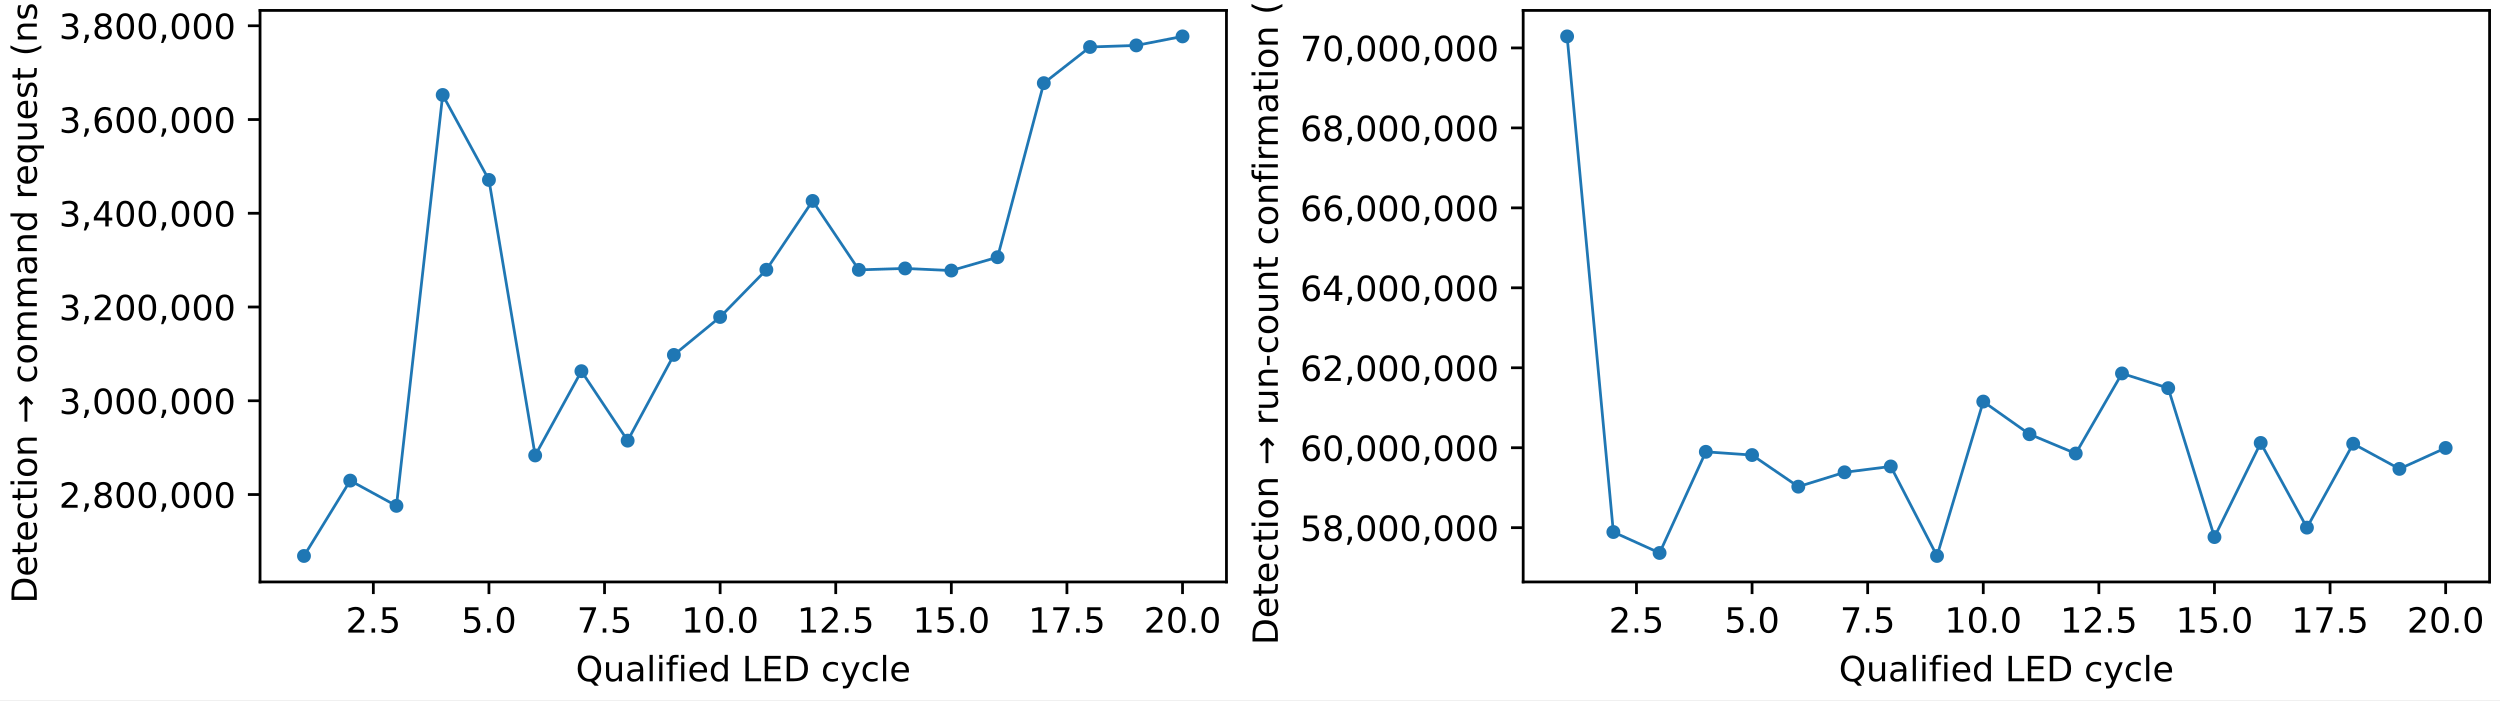
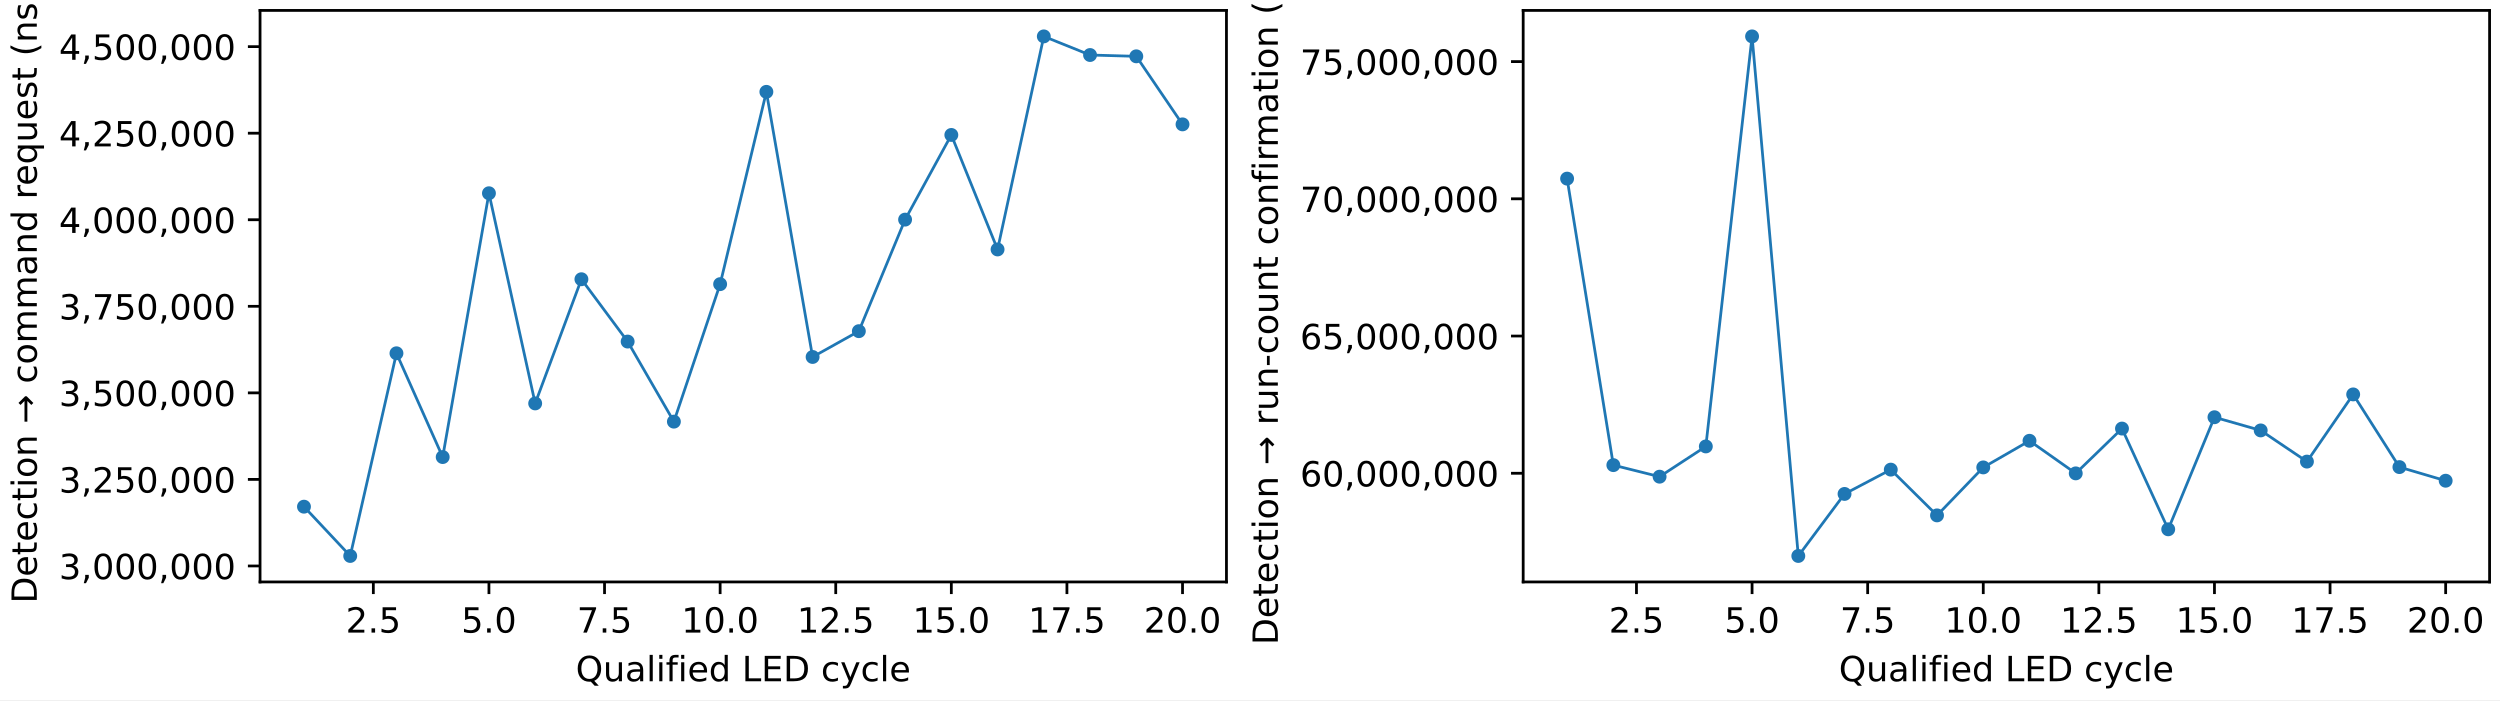
<svg xmlns="http://www.w3.org/2000/svg" xmlns:xlink="http://www.w3.org/1999/xlink" width="720pt" height="201.6pt" viewBox="0 0 720 201.6" version="1.1">
  <defs>
    <style type="text/css">*{stroke-linejoin: round; stroke-linecap: butt}</style>
  </defs>
  <g id="figure_1">
    <g id="patch_1">
      <path d="M 0 201.6 L 720 201.6 L 720 0 L 0 0 z " style="fill: #ffffff" />
    </g>
    <g id="axes_1">
      <g id="patch_2">
        <path d="M 74.895 167.599 L 353.219 167.599 L 353.219 3 L 74.895 3 z " style="fill: #ffffff" />
      </g>
      <g id="matplotlib.axis_1">
        <g id="xtick_1">
          <g id="line2d_1">
            <defs>
              <path id="mf7a5fe34eb" d="M 0 0 L 0 3.5 " style="stroke: #000000; stroke-width: 0.8" />
            </defs>
            <g>
              <use xlink:href="#mf7a5fe34eb" x="107.521" y="167.599" style="stroke: #000000; stroke-width: 0.8" />
            </g>
          </g>
          <g id="text_1">
            <text style="font-size: 10px; font-family: 'DejaVu Sans', 'Bitstream Vera Sans', 'Computer Modern Sans Serif', 'Lucida Grande', 'Verdana', 'Geneva', 'Lucid', 'Arial', 'Helvetica', 'Avant Garde', sans-serif; text-anchor: middle" x="107.521" y="182.197" transform="rotate(-0 107.5213 182.1966)">2.5</text>
          </g>
        </g>
        <g id="xtick_2">
          <g id="line2d_2">
            <g>
              <use xlink:href="#mf7a5fe34eb" x="140.814" y="167.599" style="stroke: #000000; stroke-width: 0.8" />
            </g>
          </g>
          <g id="text_2">
            <text style="font-size: 10px; font-family: 'DejaVu Sans', 'Bitstream Vera Sans', 'Computer Modern Sans Serif', 'Lucida Grande', 'Verdana', 'Geneva', 'Lucid', 'Arial', 'Helvetica', 'Avant Garde', sans-serif; text-anchor: middle" x="140.814" y="182.197" transform="rotate(-0 140.8136 182.1966)">5.0</text>
          </g>
        </g>
        <g id="xtick_3">
          <g id="line2d_3">
            <g>
              <use xlink:href="#mf7a5fe34eb" x="174.106" y="167.599" style="stroke: #000000; stroke-width: 0.8" />
            </g>
          </g>
          <g id="text_3">
            <text style="font-size: 10px; font-family: 'DejaVu Sans', 'Bitstream Vera Sans', 'Computer Modern Sans Serif', 'Lucida Grande', 'Verdana', 'Geneva', 'Lucid', 'Arial', 'Helvetica', 'Avant Garde', sans-serif; text-anchor: middle" x="174.106" y="182.197" transform="rotate(-0 174.106 182.1966)">7.5</text>
          </g>
        </g>
        <g id="xtick_4">
          <g id="line2d_4">
            <g>
              <use xlink:href="#mf7a5fe34eb" x="207.398" y="167.599" style="stroke: #000000; stroke-width: 0.8" />
            </g>
          </g>
          <g id="text_4">
            <text style="font-size: 10px; font-family: 'DejaVu Sans', 'Bitstream Vera Sans', 'Computer Modern Sans Serif', 'Lucida Grande', 'Verdana', 'Geneva', 'Lucid', 'Arial', 'Helvetica', 'Avant Garde', sans-serif; text-anchor: middle" x="207.398" y="182.197" transform="rotate(-0 207.3983 182.1966)">10.0</text>
          </g>
        </g>
        <g id="xtick_5">
          <g id="line2d_5">
            <g>
              <use xlink:href="#mf7a5fe34eb" x="240.691" y="167.599" style="stroke: #000000; stroke-width: 0.8" />
            </g>
          </g>
          <g id="text_5">
            <text style="font-size: 10px; font-family: 'DejaVu Sans', 'Bitstream Vera Sans', 'Computer Modern Sans Serif', 'Lucida Grande', 'Verdana', 'Geneva', 'Lucid', 'Arial', 'Helvetica', 'Avant Garde', sans-serif; text-anchor: middle" x="240.691" y="182.197" transform="rotate(-0 240.6906 182.1966)">12.5</text>
          </g>
        </g>
        <g id="xtick_6">
          <g id="line2d_6">
            <g>
              <use xlink:href="#mf7a5fe34eb" x="273.983" y="167.599" style="stroke: #000000; stroke-width: 0.8" />
            </g>
          </g>
          <g id="text_6">
            <text style="font-size: 10px; font-family: 'DejaVu Sans', 'Bitstream Vera Sans', 'Computer Modern Sans Serif', 'Lucida Grande', 'Verdana', 'Geneva', 'Lucid', 'Arial', 'Helvetica', 'Avant Garde', sans-serif; text-anchor: middle" x="273.983" y="182.197" transform="rotate(-0 273.983 182.1966)">15.0</text>
          </g>
        </g>
        <g id="xtick_7">
          <g id="line2d_7">
            <g>
              <use xlink:href="#mf7a5fe34eb" x="307.275" y="167.599" style="stroke: #000000; stroke-width: 0.8" />
            </g>
          </g>
          <g id="text_7">
            <text style="font-size: 10px; font-family: 'DejaVu Sans', 'Bitstream Vera Sans', 'Computer Modern Sans Serif', 'Lucida Grande', 'Verdana', 'Geneva', 'Lucid', 'Arial', 'Helvetica', 'Avant Garde', sans-serif; text-anchor: middle" x="307.275" y="182.197" transform="rotate(-0 307.2753 182.1966)">17.5</text>
          </g>
        </g>
        <g id="xtick_8">
          <g id="line2d_8">
            <g>
              <use xlink:href="#mf7a5fe34eb" x="340.568" y="167.599" style="stroke: #000000; stroke-width: 0.8" />
            </g>
          </g>
          <g id="text_8">
            <text style="font-size: 10px; font-family: 'DejaVu Sans', 'Bitstream Vera Sans', 'Computer Modern Sans Serif', 'Lucida Grande', 'Verdana', 'Geneva', 'Lucid', 'Arial', 'Helvetica', 'Avant Garde', sans-serif; text-anchor: middle" x="340.568" y="182.197" transform="rotate(-0 340.5677 182.1966)">20.0</text>
          </g>
        </g>
        <g id="text_9">
          <text style="font-size: 10px; font-family: 'DejaVu Sans', 'Bitstream Vera Sans', 'Computer Modern Sans Serif', 'Lucida Grande', 'Verdana', 'Geneva', 'Lucid', 'Arial', 'Helvetica', 'Avant Garde', sans-serif; text-anchor: middle" x="214.057" y="196.197" transform="rotate(-0 214.0568 196.1974)">Qualified LED cycle</text>
        </g>
      </g>
      <g id="matplotlib.axis_2">
        <g id="ytick_1">
          <g id="line2d_9">
            <defs>
              <path id="mf376ea966d" d="M 0 0 L -3.5 0 " style="stroke: #000000; stroke-width: 0.8" />
            </defs>
            <g>
-               <use xlink:href="#mf376ea966d" x="74.895" y="142.423" style="stroke: #000000; stroke-width: 0.8" />
+               <use xlink:href="#mf376ea966d" x="74.895" y="162.999" style="stroke: #000000; stroke-width: 0.8" />
            </g>
          </g>
          <g id="text_10">
-             <text style="font-size: 10px; font-family: 'DejaVu Sans', 'Bitstream Vera Sans', 'Computer Modern Sans Serif', 'Lucida Grande', 'Verdana', 'Geneva', 'Lucid', 'Arial', 'Helvetica', 'Avant Garde', sans-serif; text-anchor: end" x="67.895" y="146.222" transform="rotate(-0 67.89477 146.2217)">2,800,000</text>
+             <text style="font-size: 10px; font-family: 'DejaVu Sans', 'Bitstream Vera Sans', 'Computer Modern Sans Serif', 'Lucida Grande', 'Verdana', 'Geneva', 'Lucid', 'Arial', 'Helvetica', 'Avant Garde', sans-serif; text-anchor: end" x="67.895" y="166.798" transform="rotate(-0 67.89477 166.7981)">3,000,000</text>
          </g>
        </g>
        <g id="ytick_2">
          <g id="line2d_10">
            <g>
-               <use xlink:href="#mf376ea966d" x="74.895" y="115.422" style="stroke: #000000; stroke-width: 0.8" />
+               <use xlink:href="#mf376ea966d" x="74.895" y="138.072" style="stroke: #000000; stroke-width: 0.8" />
            </g>
          </g>
          <g id="text_11">
-             <text style="font-size: 10px; font-family: 'DejaVu Sans', 'Bitstream Vera Sans', 'Computer Modern Sans Serif', 'Lucida Grande', 'Verdana', 'Geneva', 'Lucid', 'Arial', 'Helvetica', 'Avant Garde', sans-serif; text-anchor: end" x="67.895" y="119.221" transform="rotate(-0 67.89477 119.221)">3,000,000</text>
+             <text style="font-size: 10px; font-family: 'DejaVu Sans', 'Bitstream Vera Sans', 'Computer Modern Sans Serif', 'Lucida Grande', 'Verdana', 'Geneva', 'Lucid', 'Arial', 'Helvetica', 'Avant Garde', sans-serif; text-anchor: end" x="67.895" y="141.87" transform="rotate(-0 67.89477 141.8704)">3,250,000</text>
          </g>
        </g>
        <g id="ytick_3">
          <g id="line2d_11">
            <g>
-               <use xlink:href="#mf376ea966d" x="74.895" y="88.422" style="stroke: #000000; stroke-width: 0.8" />
+               <use xlink:href="#mf376ea966d" x="74.895" y="113.144" style="stroke: #000000; stroke-width: 0.8" />
            </g>
          </g>
          <g id="text_12">
-             <text style="font-size: 10px; font-family: 'DejaVu Sans', 'Bitstream Vera Sans', 'Computer Modern Sans Serif', 'Lucida Grande', 'Verdana', 'Geneva', 'Lucid', 'Arial', 'Helvetica', 'Avant Garde', sans-serif; text-anchor: end" x="67.895" y="92.22" transform="rotate(-0 67.89477 92.22039)">3,200,000</text>
+             <text style="font-size: 10px; font-family: 'DejaVu Sans', 'Bitstream Vera Sans', 'Computer Modern Sans Serif', 'Lucida Grande', 'Verdana', 'Geneva', 'Lucid', 'Arial', 'Helvetica', 'Avant Garde', sans-serif; text-anchor: end" x="67.895" y="116.943" transform="rotate(-0 67.89477 116.9427)">3,500,000</text>
          </g>
        </g>
        <g id="ytick_4">
          <g id="line2d_12">
            <g>
-               <use xlink:href="#mf376ea966d" x="74.895" y="61.421" style="stroke: #000000; stroke-width: 0.8" />
+               <use xlink:href="#mf376ea966d" x="74.895" y="88.216" style="stroke: #000000; stroke-width: 0.8" />
            </g>
          </g>
          <g id="text_13">
-             <text style="font-size: 10px; font-family: 'DejaVu Sans', 'Bitstream Vera Sans', 'Computer Modern Sans Serif', 'Lucida Grande', 'Verdana', 'Geneva', 'Lucid', 'Arial', 'Helvetica', 'Avant Garde', sans-serif; text-anchor: end" x="67.895" y="65.22" transform="rotate(-0 67.89477 65.21973)">3,400,000</text>
+             <text style="font-size: 10px; font-family: 'DejaVu Sans', 'Bitstream Vera Sans', 'Computer Modern Sans Serif', 'Lucida Grande', 'Verdana', 'Geneva', 'Lucid', 'Arial', 'Helvetica', 'Avant Garde', sans-serif; text-anchor: end" x="67.895" y="92.015" transform="rotate(-0 67.89477 92.01498)">3,750,000</text>
          </g>
        </g>
        <g id="ytick_5">
          <g id="line2d_13">
            <g>
-               <use xlink:href="#mf376ea966d" x="74.895" y="34.42" style="stroke: #000000; stroke-width: 0.8" />
+               <use xlink:href="#mf376ea966d" x="74.895" y="63.288" style="stroke: #000000; stroke-width: 0.8" />
            </g>
          </g>
          <g id="text_14">
-             <text style="font-size: 10px; font-family: 'DejaVu Sans', 'Bitstream Vera Sans', 'Computer Modern Sans Serif', 'Lucida Grande', 'Verdana', 'Geneva', 'Lucid', 'Arial', 'Helvetica', 'Avant Garde', sans-serif; text-anchor: end" x="67.895" y="38.219" transform="rotate(-0 67.89477 38.21907)">3,600,000</text>
+             <text style="font-size: 10px; font-family: 'DejaVu Sans', 'Bitstream Vera Sans', 'Computer Modern Sans Serif', 'Lucida Grande', 'Verdana', 'Geneva', 'Lucid', 'Arial', 'Helvetica', 'Avant Garde', sans-serif; text-anchor: end" x="67.895" y="67.087" transform="rotate(-0 67.89477 67.08728)">4,000,000</text>
          </g>
        </g>
        <g id="ytick_6">
          <g id="line2d_14">
            <g>
-               <use xlink:href="#mf376ea966d" x="74.895" y="7.42" style="stroke: #000000; stroke-width: 0.8" />
+               <use xlink:href="#mf376ea966d" x="74.895" y="38.361" style="stroke: #000000; stroke-width: 0.8" />
            </g>
          </g>
          <g id="text_15">
-             <text style="font-size: 10px; font-family: 'DejaVu Sans', 'Bitstream Vera Sans', 'Computer Modern Sans Serif', 'Lucida Grande', 'Verdana', 'Geneva', 'Lucid', 'Arial', 'Helvetica', 'Avant Garde', sans-serif; text-anchor: end" x="67.895" y="11.218" transform="rotate(-0 67.89477 11.21841)">3,800,000</text>
-           </g>
-         </g>
-         <g id="text_16">
+             <text style="font-size: 10px; font-family: 'DejaVu Sans', 'Bitstream Vera Sans', 'Computer Modern Sans Serif', 'Lucida Grande', 'Verdana', 'Geneva', 'Lucid', 'Arial', 'Helvetica', 'Avant Garde', sans-serif; text-anchor: end" x="67.895" y="42.16" transform="rotate(-0 67.89477 42.15957)">4,250,000</text>
+           </g>
+         </g>
+         <g id="ytick_7">
+           <g id="line2d_15">
+             <g>
+               <use xlink:href="#mf376ea966d" x="74.895" y="13.433" style="stroke: #000000; stroke-width: 0.8" />
+             </g>
+           </g>
+           <g id="text_16">
+             <text style="font-size: 10px; font-family: 'DejaVu Sans', 'Bitstream Vera Sans', 'Computer Modern Sans Serif', 'Lucida Grande', 'Verdana', 'Geneva', 'Lucid', 'Arial', 'Helvetica', 'Avant Garde', sans-serif; text-anchor: end" x="67.895" y="17.232" transform="rotate(-0 67.89477 17.23187)">4,500,000</text>
+           </g>
+         </g>
+         <g id="text_17">
          <text style="font-size: 10px; font-family: 'DejaVu Sans', 'Bitstream Vera Sans', 'Computer Modern Sans Serif', 'Lucida Grande', 'Verdana', 'Geneva', 'Lucid', 'Arial', 'Helvetica', 'Avant Garde', sans-serif; text-anchor: middle" x="10.599" y="85.3" transform="rotate(-90 10.59868 85.29961)">Detection → command request (ns)</text>
        </g>
      </g>
-       <g id="line2d_15">
-         <path d="M 87.546 160.117 L 100.863 138.415 L 114.18 145.687 L 127.497 27.351 L 140.814 51.821 L 154.131 131.17 L 167.447 106.901 L 180.764 126.908 L 194.081 102.222 L 207.398 91.29 L 220.715 77.689 L 234.032 57.87 L 247.349 77.722 L 260.666 77.309 L 273.983 77.919 L 287.3 74.078 L 300.617 23.946 L 313.934 13.531 L 327.251 13.078 L 340.568 10.482 " clip-path="url(#p1e54ab9da0)" style="fill: none; stroke: #1f77b4; stroke-width: 0.8; stroke-linecap: square" />
+       <g id="line2d_16">
+         <path d="M 87.546 145.924 L 100.863 160.117 L 114.18 101.748 L 127.497 131.632 L 140.814 55.658 L 154.131 116.184 L 167.447 80.421 L 180.764 98.37 L 194.081 121.431 L 207.398 81.834 L 220.715 26.451 L 234.032 102.807 L 247.349 95.376 L 260.666 63.251 L 273.983 38.865 L 287.3 71.841 L 300.617 10.482 L 313.934 15.844 L 327.251 16.221 L 340.568 35.819 " clip-path="url(#pc682252efe)" style="fill: none; stroke: #1f77b4; stroke-width: 0.8; stroke-linecap: square" />
        <defs>
          <path id="me20fa8b1eb" d="M 0 1.5 C 0.398 1.5 0.779 1.342 1.061 1.061 C 1.342 0.779 1.5 0.398 1.5 0 C 1.5 -0.398 1.342 -0.779 1.061 -1.061 C 0.779 -1.342 0.398 -1.5 0 -1.5 C -0.398 -1.5 -0.779 -1.342 -1.061 -1.061 C -1.342 -0.779 -1.5 -0.398 -1.5 0 C -1.5 0.398 -1.342 0.779 -1.061 1.061 C -0.779 1.342 -0.398 1.5 0 1.5 z " style="stroke: #1f77b4" />
        </defs>
-         <g clip-path="url(#p1e54ab9da0)">
-           <use xlink:href="#me20fa8b1eb" x="87.546" y="160.117" style="fill: #1f77b4; stroke: #1f77b4" />
-           <use xlink:href="#me20fa8b1eb" x="100.863" y="138.415" style="fill: #1f77b4; stroke: #1f77b4" />
-           <use xlink:href="#me20fa8b1eb" x="114.18" y="145.687" style="fill: #1f77b4; stroke: #1f77b4" />
-           <use xlink:href="#me20fa8b1eb" x="127.497" y="27.351" style="fill: #1f77b4; stroke: #1f77b4" />
-           <use xlink:href="#me20fa8b1eb" x="140.814" y="51.821" style="fill: #1f77b4; stroke: #1f77b4" />
-           <use xlink:href="#me20fa8b1eb" x="154.131" y="131.17" style="fill: #1f77b4; stroke: #1f77b4" />
-           <use xlink:href="#me20fa8b1eb" x="167.447" y="106.901" style="fill: #1f77b4; stroke: #1f77b4" />
-           <use xlink:href="#me20fa8b1eb" x="180.764" y="126.908" style="fill: #1f77b4; stroke: #1f77b4" />
-           <use xlink:href="#me20fa8b1eb" x="194.081" y="102.222" style="fill: #1f77b4; stroke: #1f77b4" />
-           <use xlink:href="#me20fa8b1eb" x="207.398" y="91.29" style="fill: #1f77b4; stroke: #1f77b4" />
-           <use xlink:href="#me20fa8b1eb" x="220.715" y="77.689" style="fill: #1f77b4; stroke: #1f77b4" />
-           <use xlink:href="#me20fa8b1eb" x="234.032" y="57.87" style="fill: #1f77b4; stroke: #1f77b4" />
-           <use xlink:href="#me20fa8b1eb" x="247.349" y="77.722" style="fill: #1f77b4; stroke: #1f77b4" />
-           <use xlink:href="#me20fa8b1eb" x="260.666" y="77.309" style="fill: #1f77b4; stroke: #1f77b4" />
-           <use xlink:href="#me20fa8b1eb" x="273.983" y="77.919" style="fill: #1f77b4; stroke: #1f77b4" />
-           <use xlink:href="#me20fa8b1eb" x="287.3" y="74.078" style="fill: #1f77b4; stroke: #1f77b4" />
-           <use xlink:href="#me20fa8b1eb" x="300.617" y="23.946" style="fill: #1f77b4; stroke: #1f77b4" />
-           <use xlink:href="#me20fa8b1eb" x="313.934" y="13.531" style="fill: #1f77b4; stroke: #1f77b4" />
-           <use xlink:href="#me20fa8b1eb" x="327.251" y="13.078" style="fill: #1f77b4; stroke: #1f77b4" />
-           <use xlink:href="#me20fa8b1eb" x="340.568" y="10.482" style="fill: #1f77b4; stroke: #1f77b4" />
+         <g clip-path="url(#pc682252efe)">
+           <use xlink:href="#me20fa8b1eb" x="87.546" y="145.924" style="fill: #1f77b4; stroke: #1f77b4" />
+           <use xlink:href="#me20fa8b1eb" x="100.863" y="160.117" style="fill: #1f77b4; stroke: #1f77b4" />
+           <use xlink:href="#me20fa8b1eb" x="114.18" y="101.748" style="fill: #1f77b4; stroke: #1f77b4" />
+           <use xlink:href="#me20fa8b1eb" x="127.497" y="131.632" style="fill: #1f77b4; stroke: #1f77b4" />
+           <use xlink:href="#me20fa8b1eb" x="140.814" y="55.658" style="fill: #1f77b4; stroke: #1f77b4" />
+           <use xlink:href="#me20fa8b1eb" x="154.131" y="116.184" style="fill: #1f77b4; stroke: #1f77b4" />
+           <use xlink:href="#me20fa8b1eb" x="167.447" y="80.421" style="fill: #1f77b4; stroke: #1f77b4" />
+           <use xlink:href="#me20fa8b1eb" x="180.764" y="98.37" style="fill: #1f77b4; stroke: #1f77b4" />
+           <use xlink:href="#me20fa8b1eb" x="194.081" y="121.431" style="fill: #1f77b4; stroke: #1f77b4" />
+           <use xlink:href="#me20fa8b1eb" x="207.398" y="81.834" style="fill: #1f77b4; stroke: #1f77b4" />
+           <use xlink:href="#me20fa8b1eb" x="220.715" y="26.451" style="fill: #1f77b4; stroke: #1f77b4" />
+           <use xlink:href="#me20fa8b1eb" x="234.032" y="102.807" style="fill: #1f77b4; stroke: #1f77b4" />
+           <use xlink:href="#me20fa8b1eb" x="247.349" y="95.376" style="fill: #1f77b4; stroke: #1f77b4" />
+           <use xlink:href="#me20fa8b1eb" x="260.666" y="63.251" style="fill: #1f77b4; stroke: #1f77b4" />
+           <use xlink:href="#me20fa8b1eb" x="273.983" y="38.865" style="fill: #1f77b4; stroke: #1f77b4" />
+           <use xlink:href="#me20fa8b1eb" x="287.3" y="71.841" style="fill: #1f77b4; stroke: #1f77b4" />
+           <use xlink:href="#me20fa8b1eb" x="300.617" y="10.482" style="fill: #1f77b4; stroke: #1f77b4" />
+           <use xlink:href="#me20fa8b1eb" x="313.934" y="15.844" style="fill: #1f77b4; stroke: #1f77b4" />
+           <use xlink:href="#me20fa8b1eb" x="327.251" y="16.221" style="fill: #1f77b4; stroke: #1f77b4" />
+           <use xlink:href="#me20fa8b1eb" x="340.568" y="35.819" style="fill: #1f77b4; stroke: #1f77b4" />
        </g>
      </g>
      <g id="patch_3">
        <path d="M 74.895 167.599 L 74.895 3 " style="fill: none; stroke: #000000; stroke-width: 0.8; stroke-linejoin: miter; stroke-linecap: square" />
      </g>
      <g id="patch_4">
        <path d="M 353.219 167.599 L 353.219 3 " style="fill: none; stroke: #000000; stroke-width: 0.8; stroke-linejoin: miter; stroke-linecap: square" />
      </g>
      <g id="patch_5">
        <path d="M 74.895 167.599 L 353.219 167.599 " style="fill: none; stroke: #000000; stroke-width: 0.8; stroke-linejoin: miter; stroke-linecap: square" />
      </g>
      <g id="patch_6">
        <path d="M 74.895 3 L 353.219 3 " style="fill: none; stroke: #000000; stroke-width: 0.8; stroke-linejoin: miter; stroke-linecap: square" />
      </g>
    </g>
    <g id="axes_2">
      <g id="patch_7">
        <path d="M 438.676 167.599 L 717 167.599 L 717 3 L 438.676 3 z " style="fill: #ffffff" />
      </g>
      <g id="matplotlib.axis_3">
        <g id="xtick_9">
-           <g id="line2d_16">
+           <g id="line2d_17">
            <g>
              <use xlink:href="#mf7a5fe34eb" x="471.302" y="167.599" style="stroke: #000000; stroke-width: 0.8" />
            </g>
          </g>
-           <g id="text_17">
+           <g id="text_18">
            <text style="font-size: 10px; font-family: 'DejaVu Sans', 'Bitstream Vera Sans', 'Computer Modern Sans Serif', 'Lucida Grande', 'Verdana', 'Geneva', 'Lucid', 'Arial', 'Helvetica', 'Avant Garde', sans-serif; text-anchor: middle" x="471.302" y="182.197" transform="rotate(-0 471.3023 182.1966)">2.5</text>
          </g>
        </g>
        <g id="xtick_10">
-           <g id="line2d_17">
+           <g id="line2d_18">
            <g>
              <use xlink:href="#mf7a5fe34eb" x="504.595" y="167.599" style="stroke: #000000; stroke-width: 0.8" />
            </g>
          </g>
-           <g id="text_18">
+           <g id="text_19">
            <text style="font-size: 10px; font-family: 'DejaVu Sans', 'Bitstream Vera Sans', 'Computer Modern Sans Serif', 'Lucida Grande', 'Verdana', 'Geneva', 'Lucid', 'Arial', 'Helvetica', 'Avant Garde', sans-serif; text-anchor: middle" x="504.595" y="182.197" transform="rotate(-0 504.5946 182.1966)">5.0</text>
          </g>
        </g>
        <g id="xtick_11">
-           <g id="line2d_18">
+           <g id="line2d_19">
            <g>
              <use xlink:href="#mf7a5fe34eb" x="537.887" y="167.599" style="stroke: #000000; stroke-width: 0.8" />
            </g>
          </g>
-           <g id="text_19">
+           <g id="text_20">
            <text style="font-size: 10px; font-family: 'DejaVu Sans', 'Bitstream Vera Sans', 'Computer Modern Sans Serif', 'Lucida Grande', 'Verdana', 'Geneva', 'Lucid', 'Arial', 'Helvetica', 'Avant Garde', sans-serif; text-anchor: middle" x="537.887" y="182.197" transform="rotate(-0 537.887 182.1966)">7.5</text>
          </g>
        </g>
        <g id="xtick_12">
-           <g id="line2d_19">
+           <g id="line2d_20">
            <g>
              <use xlink:href="#mf7a5fe34eb" x="571.179" y="167.599" style="stroke: #000000; stroke-width: 0.8" />
            </g>
          </g>
-           <g id="text_20">
+           <g id="text_21">
            <text style="font-size: 10px; font-family: 'DejaVu Sans', 'Bitstream Vera Sans', 'Computer Modern Sans Serif', 'Lucida Grande', 'Verdana', 'Geneva', 'Lucid', 'Arial', 'Helvetica', 'Avant Garde', sans-serif; text-anchor: middle" x="571.179" y="182.197" transform="rotate(-0 571.1793 182.1966)">10.0</text>
          </g>
        </g>
        <g id="xtick_13">
-           <g id="line2d_20">
+           <g id="line2d_21">
            <g>
              <use xlink:href="#mf7a5fe34eb" x="604.472" y="167.599" style="stroke: #000000; stroke-width: 0.8" />
            </g>
          </g>
-           <g id="text_21">
+           <g id="text_22">
            <text style="font-size: 10px; font-family: 'DejaVu Sans', 'Bitstream Vera Sans', 'Computer Modern Sans Serif', 'Lucida Grande', 'Verdana', 'Geneva', 'Lucid', 'Arial', 'Helvetica', 'Avant Garde', sans-serif; text-anchor: middle" x="604.472" y="182.197" transform="rotate(-0 604.4716 182.1966)">12.5</text>
          </g>
        </g>
        <g id="xtick_14">
-           <g id="line2d_21">
+           <g id="line2d_22">
            <g>
              <use xlink:href="#mf7a5fe34eb" x="637.764" y="167.599" style="stroke: #000000; stroke-width: 0.8" />
            </g>
          </g>
-           <g id="text_22">
+           <g id="text_23">
            <text style="font-size: 10px; font-family: 'DejaVu Sans', 'Bitstream Vera Sans', 'Computer Modern Sans Serif', 'Lucida Grande', 'Verdana', 'Geneva', 'Lucid', 'Arial', 'Helvetica', 'Avant Garde', sans-serif; text-anchor: middle" x="637.764" y="182.197" transform="rotate(-0 637.764 182.1966)">15.0</text>
          </g>
        </g>
        <g id="xtick_15">
-           <g id="line2d_22">
+           <g id="line2d_23">
            <g>
              <use xlink:href="#mf7a5fe34eb" x="671.056" y="167.599" style="stroke: #000000; stroke-width: 0.8" />
            </g>
          </g>
-           <g id="text_23">
+           <g id="text_24">
            <text style="font-size: 10px; font-family: 'DejaVu Sans', 'Bitstream Vera Sans', 'Computer Modern Sans Serif', 'Lucida Grande', 'Verdana', 'Geneva', 'Lucid', 'Arial', 'Helvetica', 'Avant Garde', sans-serif; text-anchor: middle" x="671.056" y="182.197" transform="rotate(-0 671.0563 182.1966)">17.5</text>
          </g>
        </g>
        <g id="xtick_16">
-           <g id="line2d_23">
+           <g id="line2d_24">
            <g>
              <use xlink:href="#mf7a5fe34eb" x="704.349" y="167.599" style="stroke: #000000; stroke-width: 0.8" />
            </g>
          </g>
-           <g id="text_24">
+           <g id="text_25">
            <text style="font-size: 10px; font-family: 'DejaVu Sans', 'Bitstream Vera Sans', 'Computer Modern Sans Serif', 'Lucida Grande', 'Verdana', 'Geneva', 'Lucid', 'Arial', 'Helvetica', 'Avant Garde', sans-serif; text-anchor: middle" x="704.349" y="182.197" transform="rotate(-0 704.3487 182.1966)">20.0</text>
          </g>
        </g>
-         <g id="text_25">
+         <g id="text_26">
          <text style="font-size: 10px; font-family: 'DejaVu Sans', 'Bitstream Vera Sans', 'Computer Modern Sans Serif', 'Lucida Grande', 'Verdana', 'Geneva', 'Lucid', 'Arial', 'Helvetica', 'Avant Garde', sans-serif; text-anchor: middle" x="577.838" y="196.197" transform="rotate(-0 577.8378 196.1974)">Qualified LED cycle</text>
        </g>
      </g>
      <g id="matplotlib.axis_4">
-         <g id="ytick_7">
-           <g id="line2d_24">
-             <g>
-               <use xlink:href="#mf376ea966d" x="438.676" y="151.974" style="stroke: #000000; stroke-width: 0.8" />
-             </g>
-           </g>
-           <g id="text_26">
-             <text style="font-size: 10px; font-family: 'DejaVu Sans', 'Bitstream Vera Sans', 'Computer Modern Sans Serif', 'Lucida Grande', 'Verdana', 'Geneva', 'Lucid', 'Arial', 'Helvetica', 'Avant Garde', sans-serif; text-anchor: end" x="431.676" y="155.772" transform="rotate(-0 431.6758 155.7725)">58,000,000</text>
-           </g>
-         </g>
        <g id="ytick_8">
          <g id="line2d_25">
            <g>
-               <use xlink:href="#mf376ea966d" x="438.676" y="128.945" style="stroke: #000000; stroke-width: 0.8" />
+               <use xlink:href="#mf376ea966d" x="438.676" y="136.295" style="stroke: #000000; stroke-width: 0.8" />
            </g>
          </g>
          <g id="text_27">
-             <text style="font-size: 10px; font-family: 'DejaVu Sans', 'Bitstream Vera Sans', 'Computer Modern Sans Serif', 'Lucida Grande', 'Verdana', 'Geneva', 'Lucid', 'Arial', 'Helvetica', 'Avant Garde', sans-serif; text-anchor: end" x="431.676" y="132.744" transform="rotate(-0 431.6758 132.7442)">60,000,000</text>
+             <text style="font-size: 10px; font-family: 'DejaVu Sans', 'Bitstream Vera Sans', 'Computer Modern Sans Serif', 'Lucida Grande', 'Verdana', 'Geneva', 'Lucid', 'Arial', 'Helvetica', 'Avant Garde', sans-serif; text-anchor: end" x="431.676" y="140.094" transform="rotate(-0 431.6758 140.0939)">60,000,000</text>
          </g>
        </g>
        <g id="ytick_9">
          <g id="line2d_26">
            <g>
-               <use xlink:href="#mf376ea966d" x="438.676" y="105.917" style="stroke: #000000; stroke-width: 0.8" />
+               <use xlink:href="#mf376ea966d" x="438.676" y="96.777" style="stroke: #000000; stroke-width: 0.8" />
            </g>
          </g>
          <g id="text_28">
-             <text style="font-size: 10px; font-family: 'DejaVu Sans', 'Bitstream Vera Sans', 'Computer Modern Sans Serif', 'Lucida Grande', 'Verdana', 'Geneva', 'Lucid', 'Arial', 'Helvetica', 'Avant Garde', sans-serif; text-anchor: end" x="431.676" y="109.716" transform="rotate(-0 431.6758 109.716)">62,000,000</text>
+             <text style="font-size: 10px; font-family: 'DejaVu Sans', 'Bitstream Vera Sans', 'Computer Modern Sans Serif', 'Lucida Grande', 'Verdana', 'Geneva', 'Lucid', 'Arial', 'Helvetica', 'Avant Garde', sans-serif; text-anchor: end" x="431.676" y="100.576" transform="rotate(-0 431.6758 100.5761)">65,000,000</text>
          </g>
        </g>
        <g id="ytick_10">
          <g id="line2d_27">
            <g>
-               <use xlink:href="#mf376ea966d" x="438.676" y="82.889" style="stroke: #000000; stroke-width: 0.8" />
+               <use xlink:href="#mf376ea966d" x="438.676" y="57.259" style="stroke: #000000; stroke-width: 0.8" />
            </g>
          </g>
          <g id="text_29">
-             <text style="font-size: 10px; font-family: 'DejaVu Sans', 'Bitstream Vera Sans', 'Computer Modern Sans Serif', 'Lucida Grande', 'Verdana', 'Geneva', 'Lucid', 'Arial', 'Helvetica', 'Avant Garde', sans-serif; text-anchor: end" x="431.676" y="86.688" transform="rotate(-0 431.6758 86.68775)">64,000,000</text>
+             <text style="font-size: 10px; font-family: 'DejaVu Sans', 'Bitstream Vera Sans', 'Computer Modern Sans Serif', 'Lucida Grande', 'Verdana', 'Geneva', 'Lucid', 'Arial', 'Helvetica', 'Avant Garde', sans-serif; text-anchor: end" x="431.676" y="61.058" transform="rotate(-0 431.6758 61.05833)">70,000,000</text>
          </g>
        </g>
        <g id="ytick_11">
          <g id="line2d_28">
            <g>
-               <use xlink:href="#mf376ea966d" x="438.676" y="59.861" style="stroke: #000000; stroke-width: 0.8" />
+               <use xlink:href="#mf376ea966d" x="438.676" y="17.742" style="stroke: #000000; stroke-width: 0.8" />
            </g>
          </g>
          <g id="text_30">
-             <text style="font-size: 10px; font-family: 'DejaVu Sans', 'Bitstream Vera Sans', 'Computer Modern Sans Serif', 'Lucida Grande', 'Verdana', 'Geneva', 'Lucid', 'Arial', 'Helvetica', 'Avant Garde', sans-serif; text-anchor: end" x="431.676" y="63.66" transform="rotate(-0 431.6758 63.6595)">66,000,000</text>
-           </g>
-         </g>
-         <g id="ytick_12">
-           <g id="line2d_29">
-             <g>
-               <use xlink:href="#mf376ea966d" x="438.676" y="36.832" style="stroke: #000000; stroke-width: 0.8" />
-             </g>
-           </g>
-           <g id="text_31">
-             <text style="font-size: 10px; font-family: 'DejaVu Sans', 'Bitstream Vera Sans', 'Computer Modern Sans Serif', 'Lucida Grande', 'Verdana', 'Geneva', 'Lucid', 'Arial', 'Helvetica', 'Avant Garde', sans-serif; text-anchor: end" x="431.676" y="40.631" transform="rotate(-0 431.6758 40.63126)">68,000,000</text>
-           </g>
-         </g>
-         <g id="ytick_13">
-           <g id="line2d_30">
-             <g>
-               <use xlink:href="#mf376ea966d" x="438.676" y="13.804" style="stroke: #000000; stroke-width: 0.8" />
-             </g>
-           </g>
-           <g id="text_32">
-             <text style="font-size: 10px; font-family: 'DejaVu Sans', 'Bitstream Vera Sans', 'Computer Modern Sans Serif', 'Lucida Grande', 'Verdana', 'Geneva', 'Lucid', 'Arial', 'Helvetica', 'Avant Garde', sans-serif; text-anchor: end" x="431.676" y="17.603" transform="rotate(-0 431.6758 17.60301)">70,000,000</text>
-           </g>
-         </g>
-         <g id="text_33">
+             <text style="font-size: 10px; font-family: 'DejaVu Sans', 'Bitstream Vera Sans', 'Computer Modern Sans Serif', 'Lucida Grande', 'Verdana', 'Geneva', 'Lucid', 'Arial', 'Helvetica', 'Avant Garde', sans-serif; text-anchor: end" x="431.676" y="21.541" transform="rotate(-0 431.6758 21.54055)">75,000,000</text>
+           </g>
+         </g>
+         <g id="text_31">
          <text style="font-size: 10px; font-family: 'DejaVu Sans', 'Bitstream Vera Sans', 'Computer Modern Sans Serif', 'Lucida Grande', 'Verdana', 'Geneva', 'Lucid', 'Arial', 'Helvetica', 'Avant Garde', sans-serif; text-anchor: middle" x="368.017" y="85.3" transform="rotate(-90 368.0172 85.29961)">Detection → run-count confirmation (ns)</text>
        </g>
      </g>
-       <g id="line2d_31">
-         <path d="M 451.327 10.482 L 464.644 153.224 L 477.961 159.257 L 491.278 130.123 L 504.595 131.054 L 517.912 140.159 L 531.228 136.021 L 544.545 134.338 L 557.862 160.117 L 571.179 115.652 L 584.496 125.055 L 597.813 130.613 L 611.13 107.547 L 624.447 111.787 L 637.764 154.676 L 651.081 127.569 L 664.398 151.957 L 677.715 127.796 L 691.032 135.04 L 704.349 129.012 " clip-path="url(#p0ed5b364e7)" style="fill: none; stroke: #1f77b4; stroke-width: 0.8; stroke-linecap: square" />
-         <g clip-path="url(#p0ed5b364e7)">
-           <use xlink:href="#me20fa8b1eb" x="451.327" y="10.482" style="fill: #1f77b4; stroke: #1f77b4" />
-           <use xlink:href="#me20fa8b1eb" x="464.644" y="153.224" style="fill: #1f77b4; stroke: #1f77b4" />
-           <use xlink:href="#me20fa8b1eb" x="477.961" y="159.257" style="fill: #1f77b4; stroke: #1f77b4" />
-           <use xlink:href="#me20fa8b1eb" x="491.278" y="130.123" style="fill: #1f77b4; stroke: #1f77b4" />
-           <use xlink:href="#me20fa8b1eb" x="504.595" y="131.054" style="fill: #1f77b4; stroke: #1f77b4" />
-           <use xlink:href="#me20fa8b1eb" x="517.912" y="140.159" style="fill: #1f77b4; stroke: #1f77b4" />
-           <use xlink:href="#me20fa8b1eb" x="531.228" y="136.021" style="fill: #1f77b4; stroke: #1f77b4" />
-           <use xlink:href="#me20fa8b1eb" x="544.545" y="134.338" style="fill: #1f77b4; stroke: #1f77b4" />
-           <use xlink:href="#me20fa8b1eb" x="557.862" y="160.117" style="fill: #1f77b4; stroke: #1f77b4" />
-           <use xlink:href="#me20fa8b1eb" x="571.179" y="115.652" style="fill: #1f77b4; stroke: #1f77b4" />
-           <use xlink:href="#me20fa8b1eb" x="584.496" y="125.055" style="fill: #1f77b4; stroke: #1f77b4" />
-           <use xlink:href="#me20fa8b1eb" x="597.813" y="130.613" style="fill: #1f77b4; stroke: #1f77b4" />
-           <use xlink:href="#me20fa8b1eb" x="611.13" y="107.547" style="fill: #1f77b4; stroke: #1f77b4" />
-           <use xlink:href="#me20fa8b1eb" x="624.447" y="111.787" style="fill: #1f77b4; stroke: #1f77b4" />
-           <use xlink:href="#me20fa8b1eb" x="637.764" y="154.676" style="fill: #1f77b4; stroke: #1f77b4" />
-           <use xlink:href="#me20fa8b1eb" x="651.081" y="127.569" style="fill: #1f77b4; stroke: #1f77b4" />
-           <use xlink:href="#me20fa8b1eb" x="664.398" y="151.957" style="fill: #1f77b4; stroke: #1f77b4" />
-           <use xlink:href="#me20fa8b1eb" x="677.715" y="127.796" style="fill: #1f77b4; stroke: #1f77b4" />
-           <use xlink:href="#me20fa8b1eb" x="691.032" y="135.04" style="fill: #1f77b4; stroke: #1f77b4" />
-           <use xlink:href="#me20fa8b1eb" x="704.349" y="129.012" style="fill: #1f77b4; stroke: #1f77b4" />
+       <g id="line2d_29">
+         <path d="M 451.327 51.444 L 464.644 133.954 L 477.961 137.284 L 491.278 128.571 L 504.595 10.482 L 517.912 160.117 L 531.228 142.251 L 544.545 135.254 L 557.862 148.43 L 571.179 134.615 L 584.496 126.947 L 597.813 136.331 L 611.13 123.427 L 624.447 152.439 L 637.764 120.163 L 651.081 123.961 L 664.398 132.94 L 677.715 113.59 L 691.032 134.522 L 704.349 138.449 " clip-path="url(#p92d2dfdd8a)" style="fill: none; stroke: #1f77b4; stroke-width: 0.8; stroke-linecap: square" />
+         <g clip-path="url(#p92d2dfdd8a)">
+           <use xlink:href="#me20fa8b1eb" x="451.327" y="51.444" style="fill: #1f77b4; stroke: #1f77b4" />
+           <use xlink:href="#me20fa8b1eb" x="464.644" y="133.954" style="fill: #1f77b4; stroke: #1f77b4" />
+           <use xlink:href="#me20fa8b1eb" x="477.961" y="137.284" style="fill: #1f77b4; stroke: #1f77b4" />
+           <use xlink:href="#me20fa8b1eb" x="491.278" y="128.571" style="fill: #1f77b4; stroke: #1f77b4" />
+           <use xlink:href="#me20fa8b1eb" x="504.595" y="10.482" style="fill: #1f77b4; stroke: #1f77b4" />
+           <use xlink:href="#me20fa8b1eb" x="517.912" y="160.117" style="fill: #1f77b4; stroke: #1f77b4" />
+           <use xlink:href="#me20fa8b1eb" x="531.228" y="142.251" style="fill: #1f77b4; stroke: #1f77b4" />
+           <use xlink:href="#me20fa8b1eb" x="544.545" y="135.254" style="fill: #1f77b4; stroke: #1f77b4" />
+           <use xlink:href="#me20fa8b1eb" x="557.862" y="148.43" style="fill: #1f77b4; stroke: #1f77b4" />
+           <use xlink:href="#me20fa8b1eb" x="571.179" y="134.615" style="fill: #1f77b4; stroke: #1f77b4" />
+           <use xlink:href="#me20fa8b1eb" x="584.496" y="126.947" style="fill: #1f77b4; stroke: #1f77b4" />
+           <use xlink:href="#me20fa8b1eb" x="597.813" y="136.331" style="fill: #1f77b4; stroke: #1f77b4" />
+           <use xlink:href="#me20fa8b1eb" x="611.13" y="123.427" style="fill: #1f77b4; stroke: #1f77b4" />
+           <use xlink:href="#me20fa8b1eb" x="624.447" y="152.439" style="fill: #1f77b4; stroke: #1f77b4" />
+           <use xlink:href="#me20fa8b1eb" x="637.764" y="120.163" style="fill: #1f77b4; stroke: #1f77b4" />
+           <use xlink:href="#me20fa8b1eb" x="651.081" y="123.961" style="fill: #1f77b4; stroke: #1f77b4" />
+           <use xlink:href="#me20fa8b1eb" x="664.398" y="132.94" style="fill: #1f77b4; stroke: #1f77b4" />
+           <use xlink:href="#me20fa8b1eb" x="677.715" y="113.59" style="fill: #1f77b4; stroke: #1f77b4" />
+           <use xlink:href="#me20fa8b1eb" x="691.032" y="134.522" style="fill: #1f77b4; stroke: #1f77b4" />
+           <use xlink:href="#me20fa8b1eb" x="704.349" y="138.449" style="fill: #1f77b4; stroke: #1f77b4" />
        </g>
      </g>
      <g id="patch_8">
        <path d="M 438.676 167.599 L 438.676 3 " style="fill: none; stroke: #000000; stroke-width: 0.8; stroke-linejoin: miter; stroke-linecap: square" />
      </g>
      <g id="patch_9">
        <path d="M 717 167.599 L 717 3 " style="fill: none; stroke: #000000; stroke-width: 0.8; stroke-linejoin: miter; stroke-linecap: square" />
      </g>
      <g id="patch_10">
        <path d="M 438.676 167.599 L 717 167.599 " style="fill: none; stroke: #000000; stroke-width: 0.8; stroke-linejoin: miter; stroke-linecap: square" />
      </g>
      <g id="patch_11">
        <path d="M 438.676 3 L 717 3 " style="fill: none; stroke: #000000; stroke-width: 0.8; stroke-linejoin: miter; stroke-linecap: square" />
      </g>
    </g>
  </g>
  <defs>
-     <clipPath id="p1e54ab9da0">
+     <clipPath id="pc682252efe">
      <rect x="74.895" y="3" width="278.324" height="164.599" />
    </clipPath>
-     <clipPath id="p0ed5b364e7">
+     <clipPath id="p92d2dfdd8a">
      <rect x="438.676" y="3" width="278.324" height="164.599" />
    </clipPath>
  </defs>
</svg>
